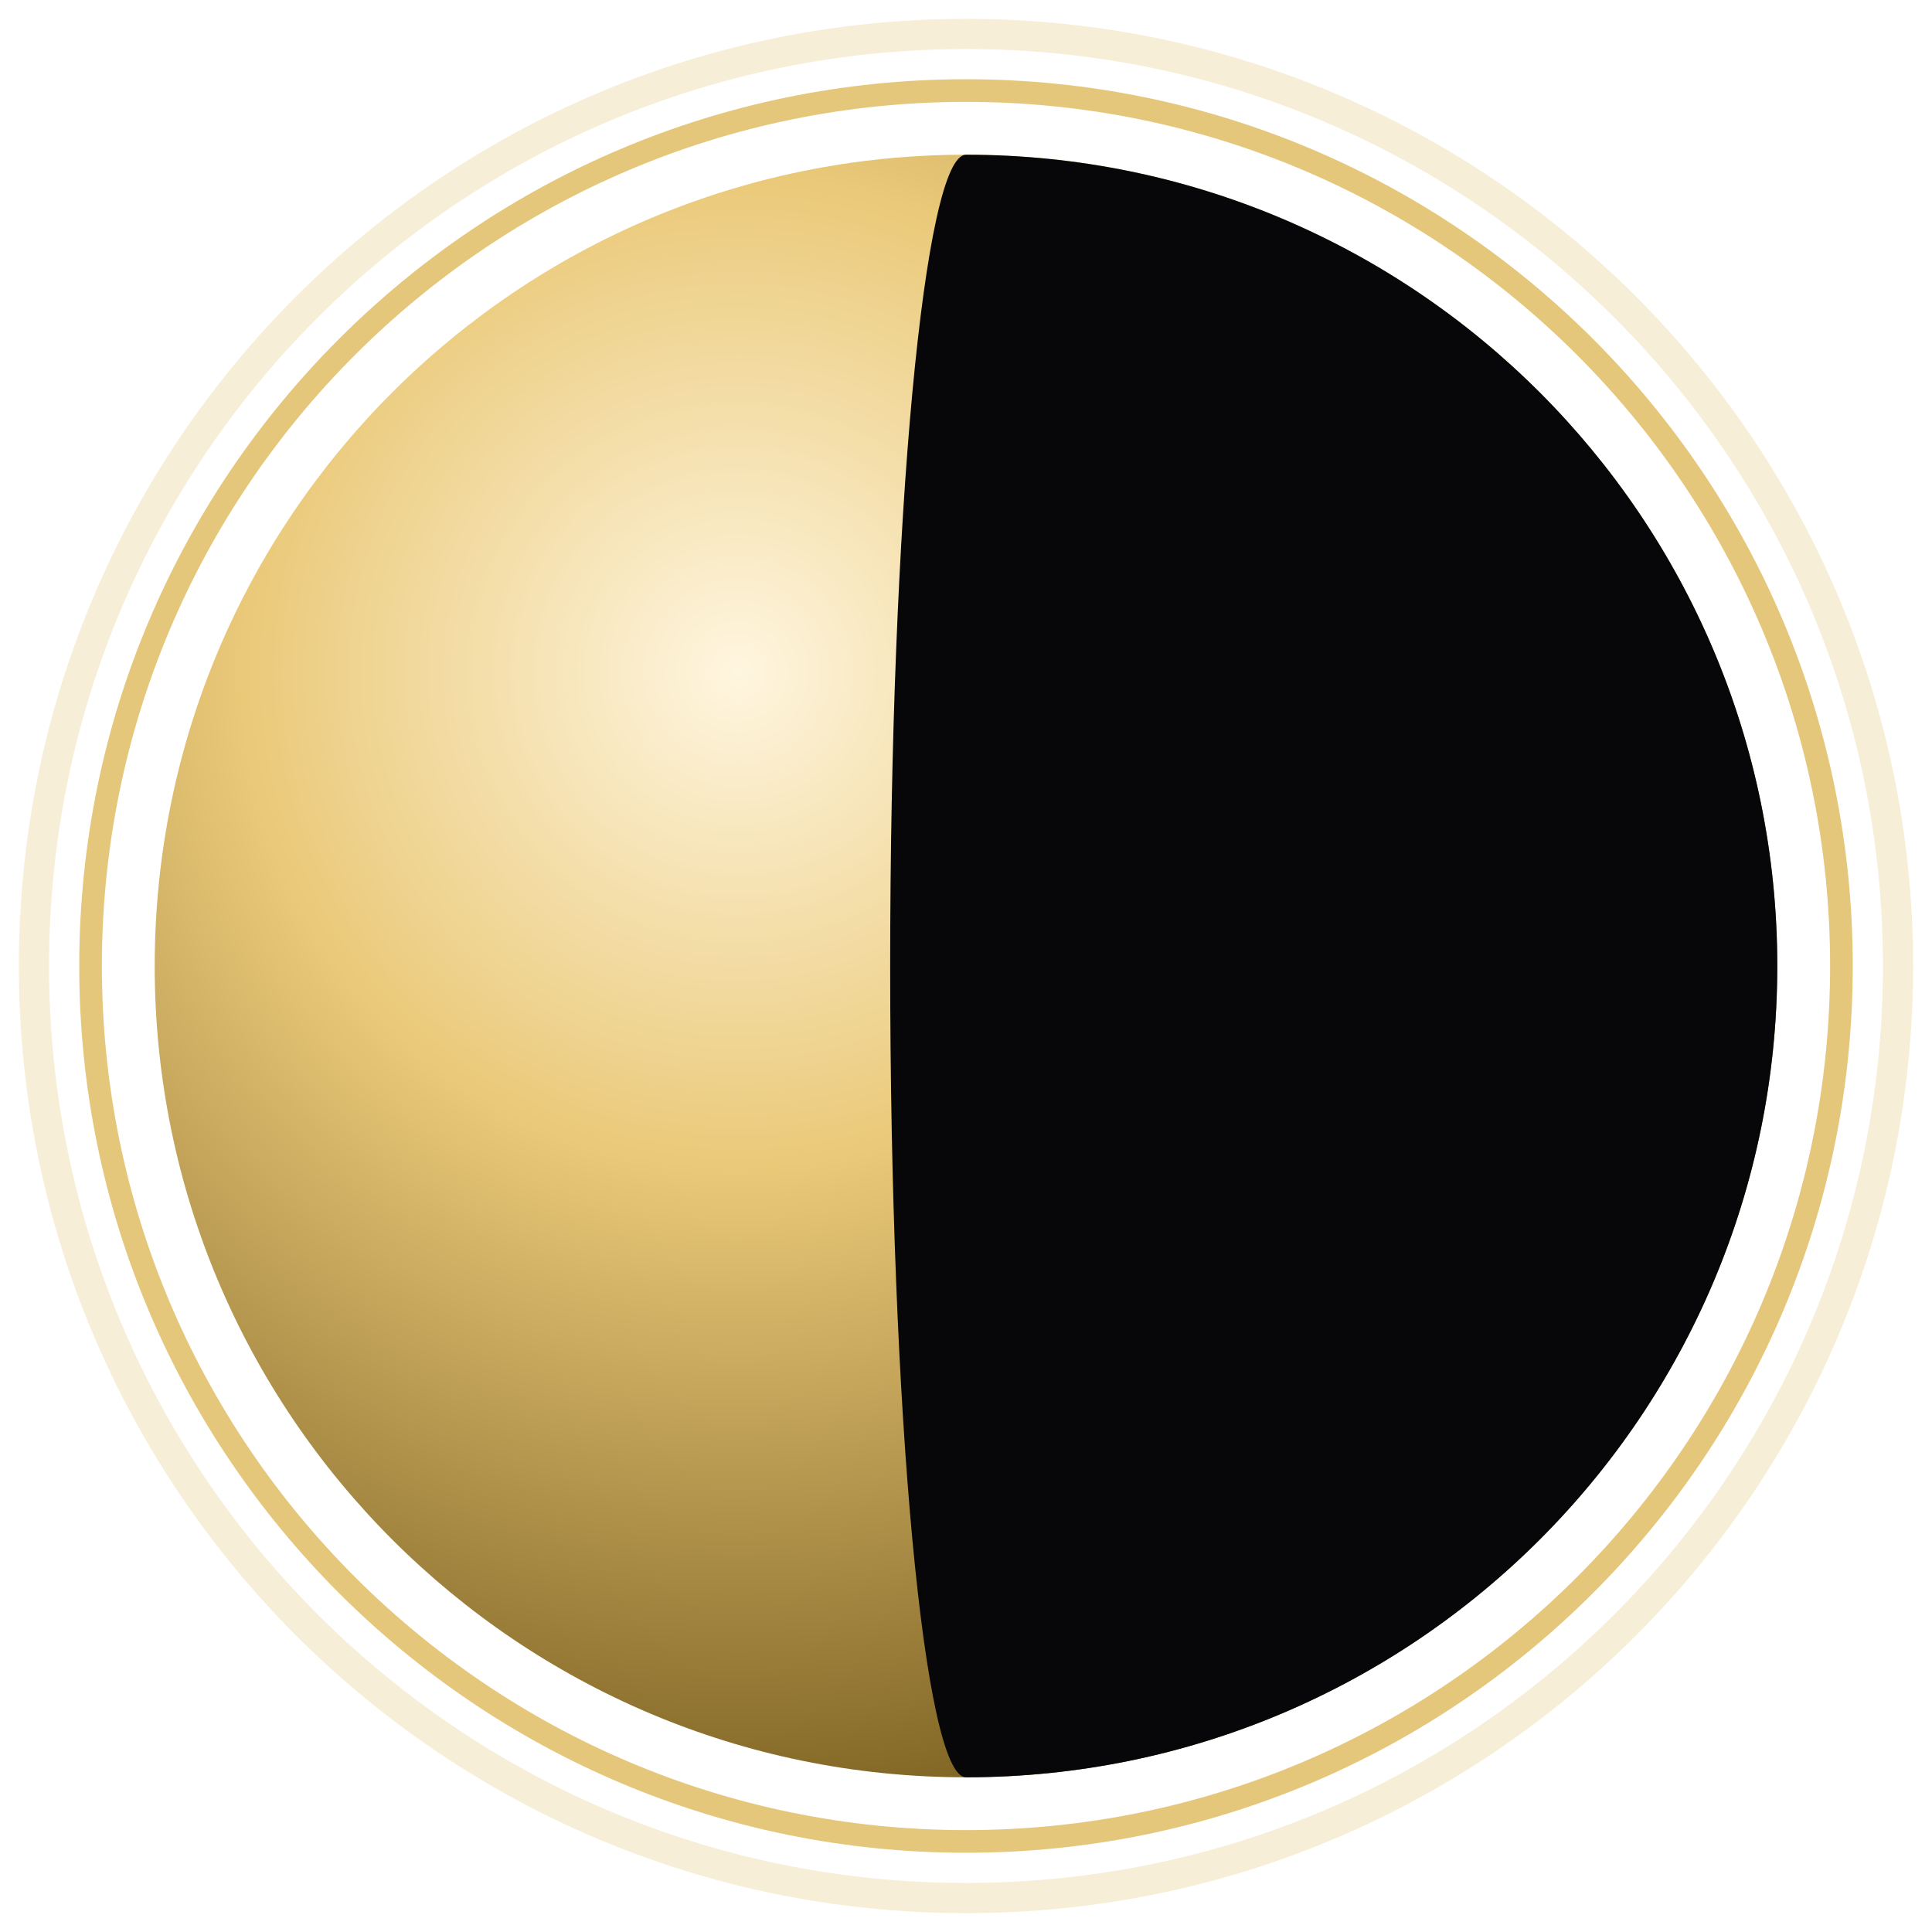
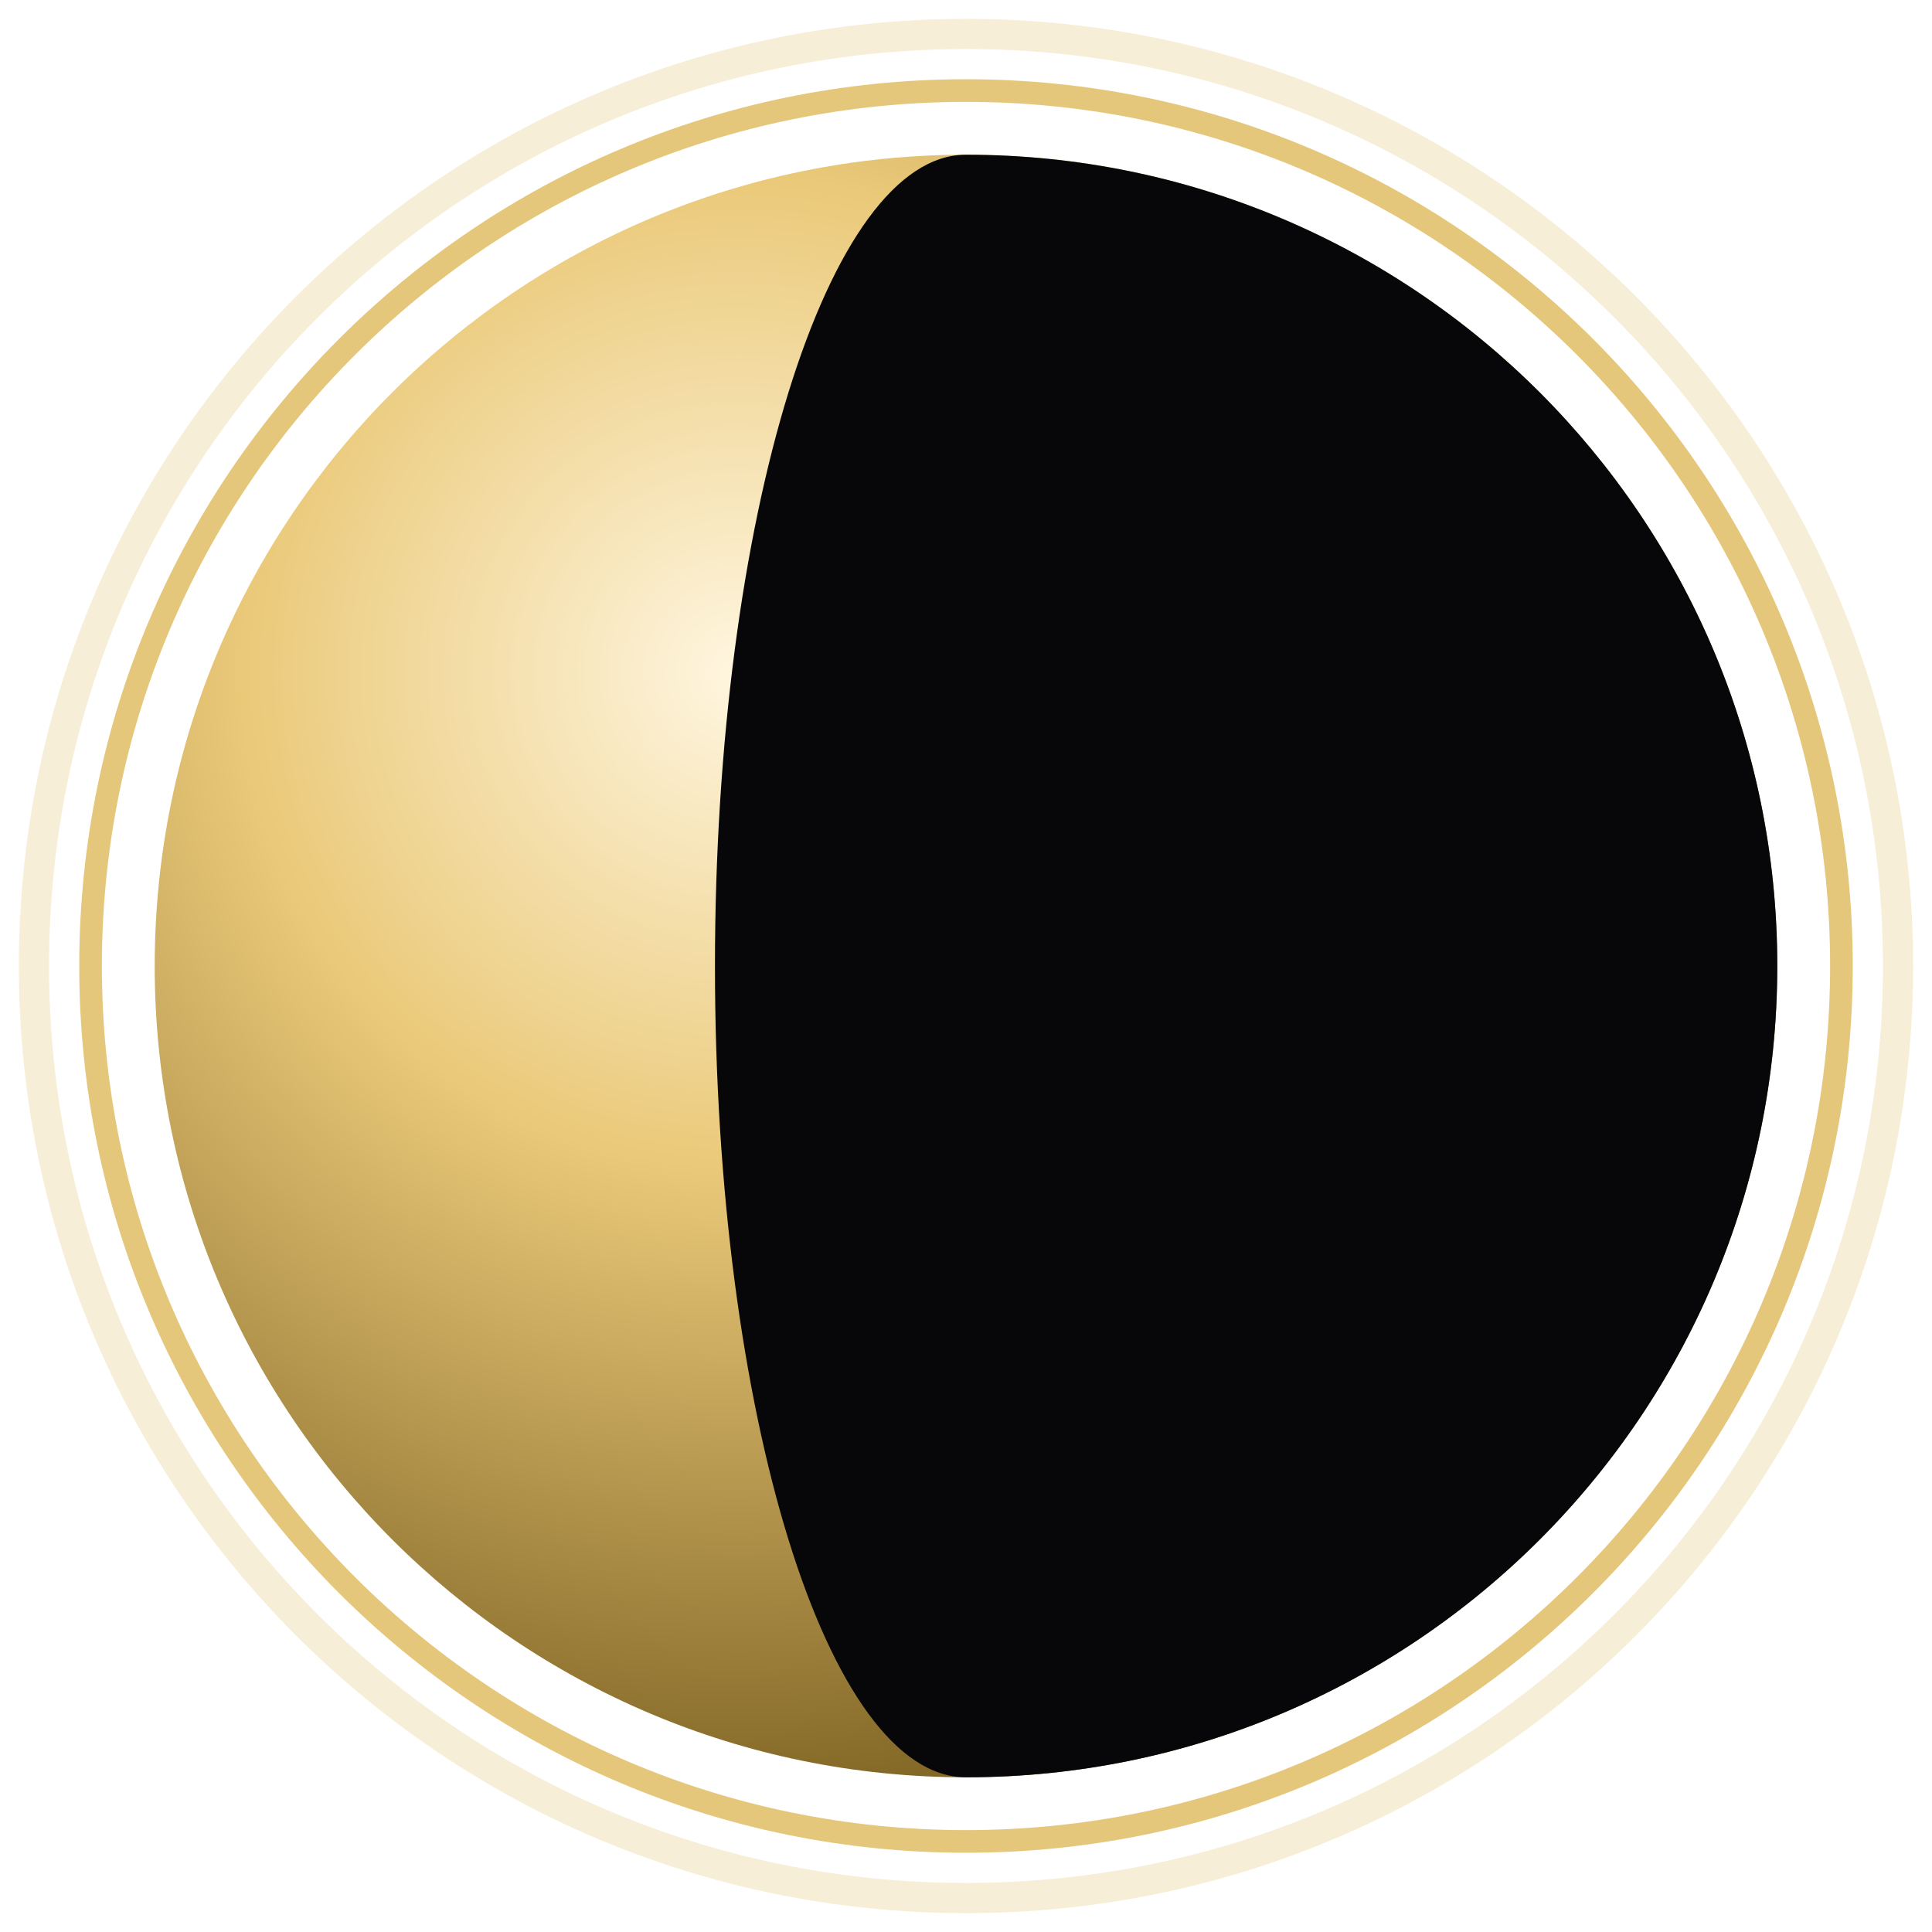
<svg xmlns="http://www.w3.org/2000/svg" viewBox="0 0 512 512" width="512" height="512">
  <defs>
    <radialGradient id="moonGold" cx="36%" cy="32%" r="72%">
      <stop offset="0%" stop-color="#FFF6E0" />
      <stop offset="42%" stop-color="#EAC979" />
      <stop offset="100%" stop-color="#7A5F1F" />
    </radialGradient>
  </defs>
  <circle cx="256" cy="256" r="215" fill="url(#moonGold)" />
-   <path d="M 256 41 A 215 215 0 0 1 256 471 A 20.093 215 0 0 1 256 41 Z" fill="#070608" fill-opacity="1.0" />
+   <path d="M 256 41 A 215 215 0 0 1 256 471 A 66.526 215 0 0 1 256 41 Z" fill="#070608" fill-opacity="1.0" />
  <circle cx="256" cy="256" r="247" fill="none" stroke="#E5C77B" stroke-opacity="0.3" stroke-width="8.0" />
  <circle cx="256" cy="256" r="232" fill="none" stroke="#E5C77B" stroke-opacity="1.0" stroke-width="6.0" />
</svg>
